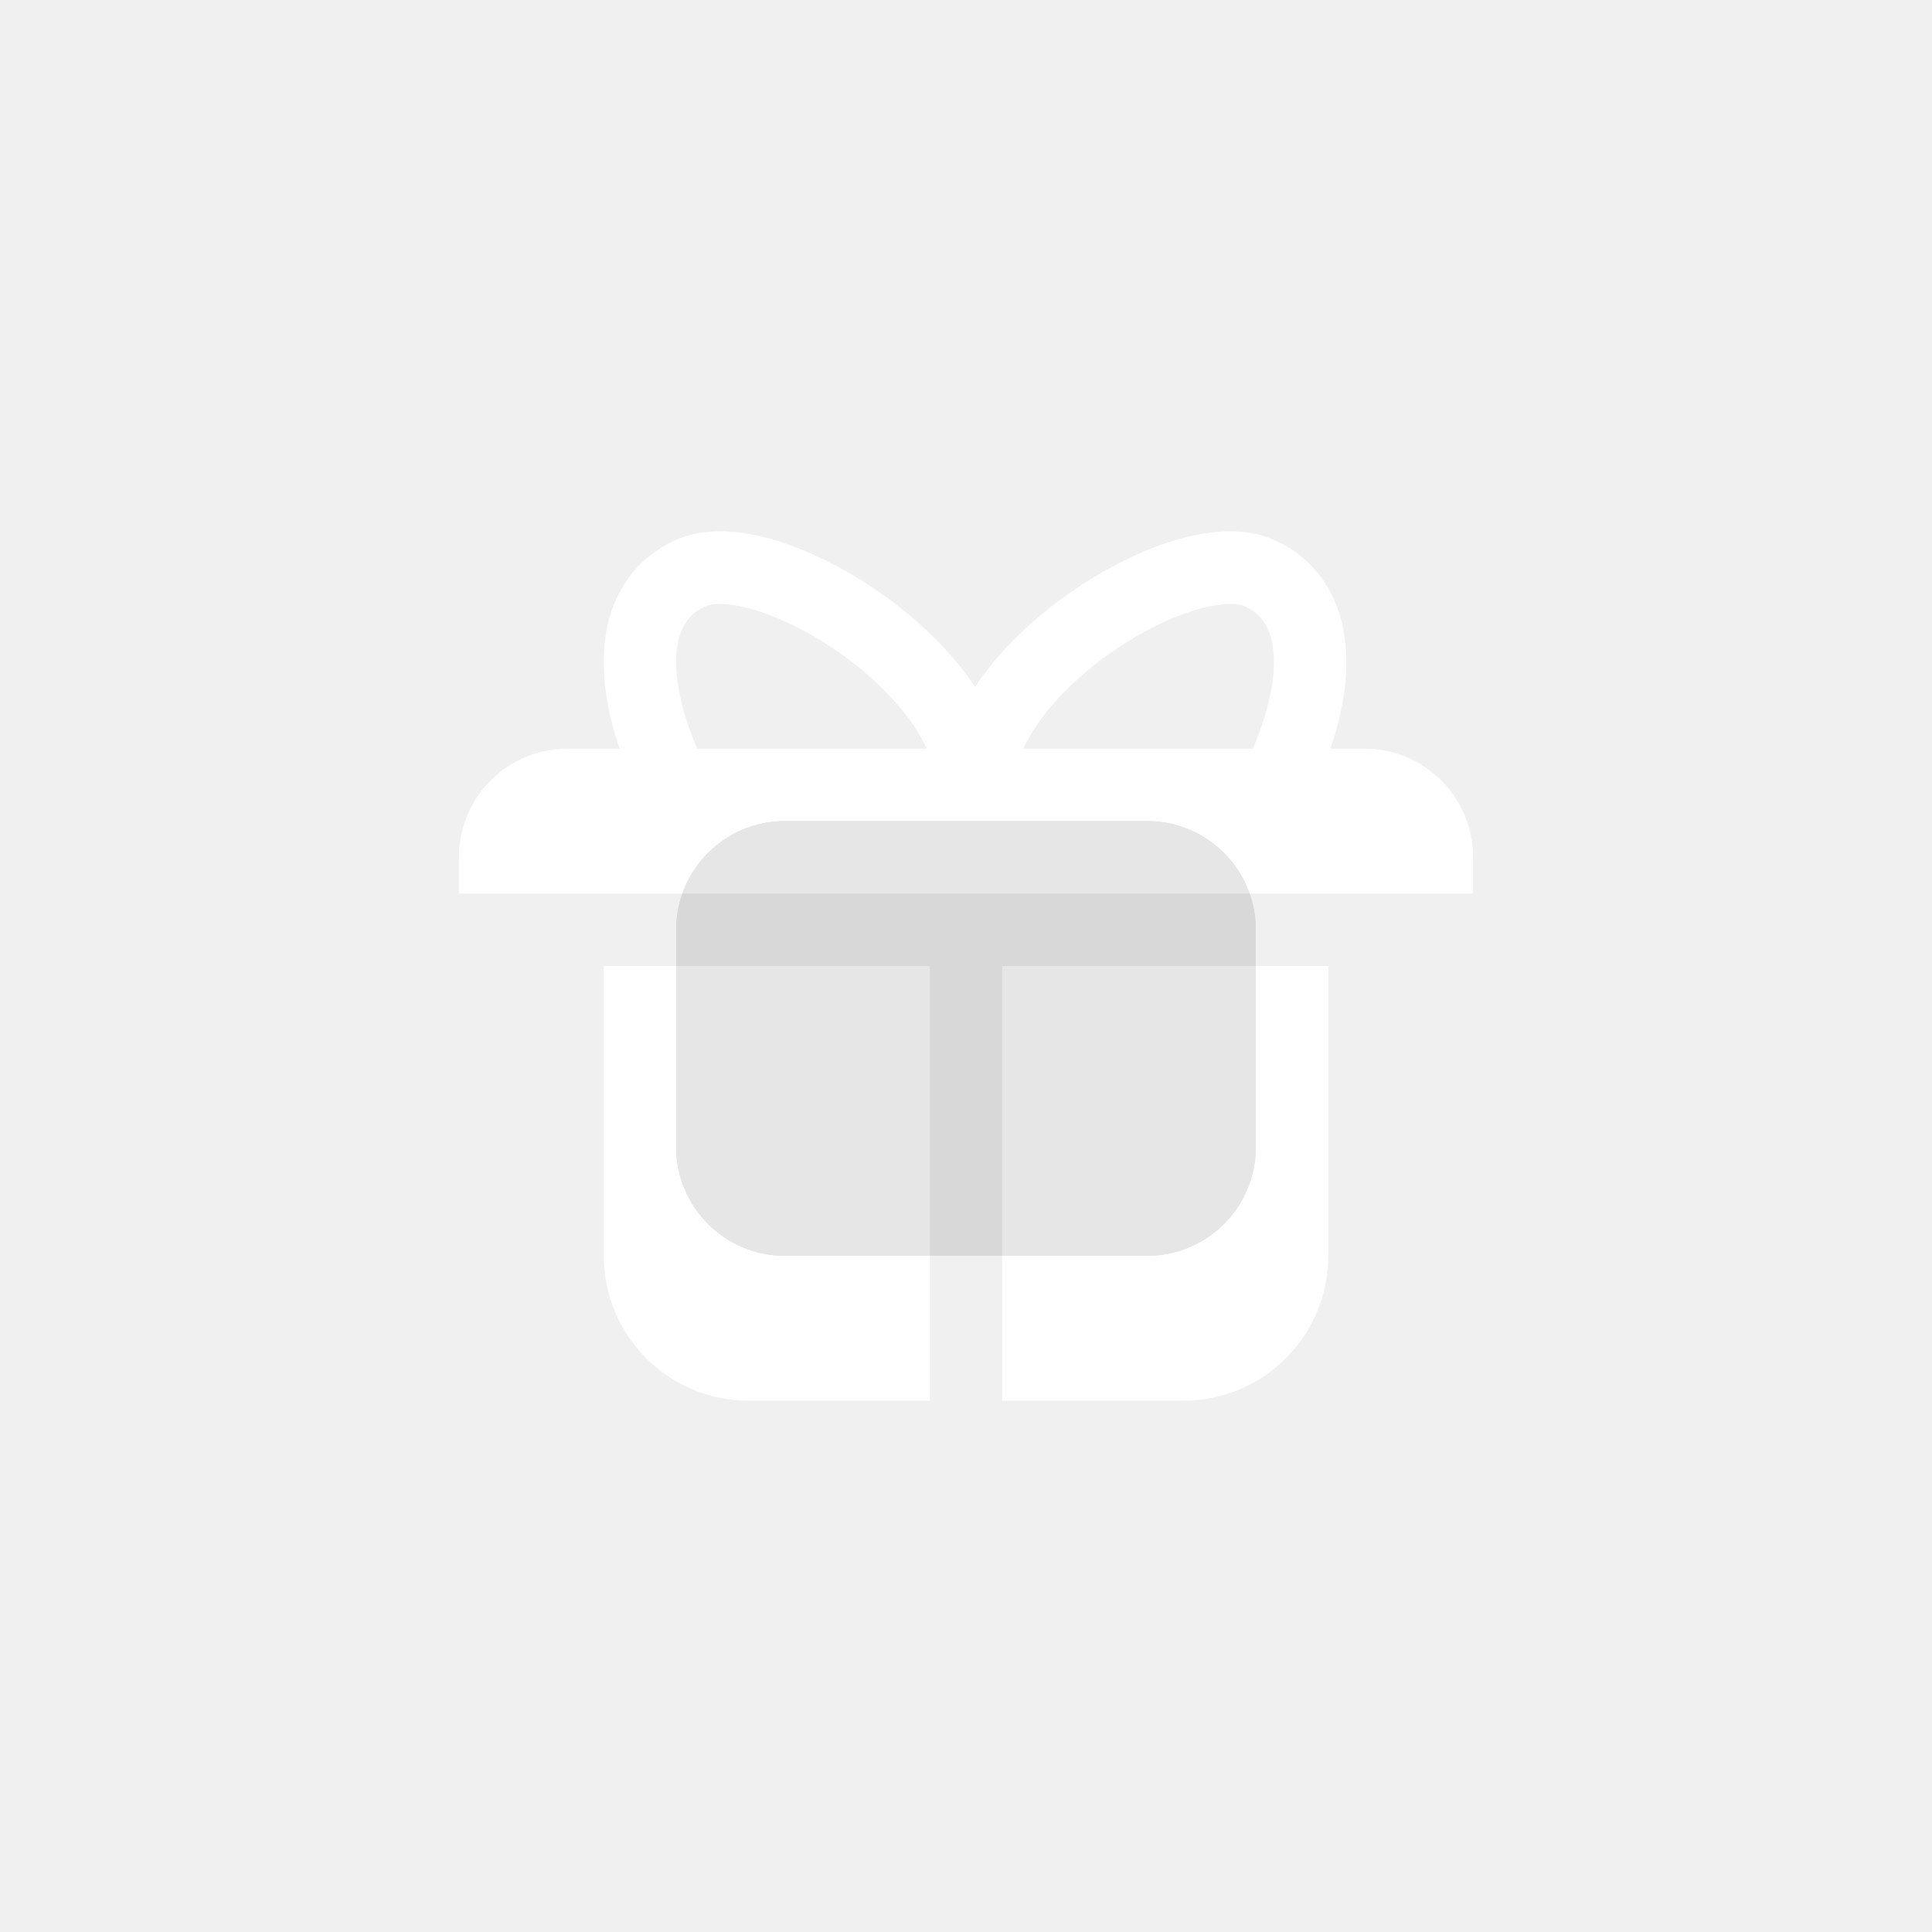
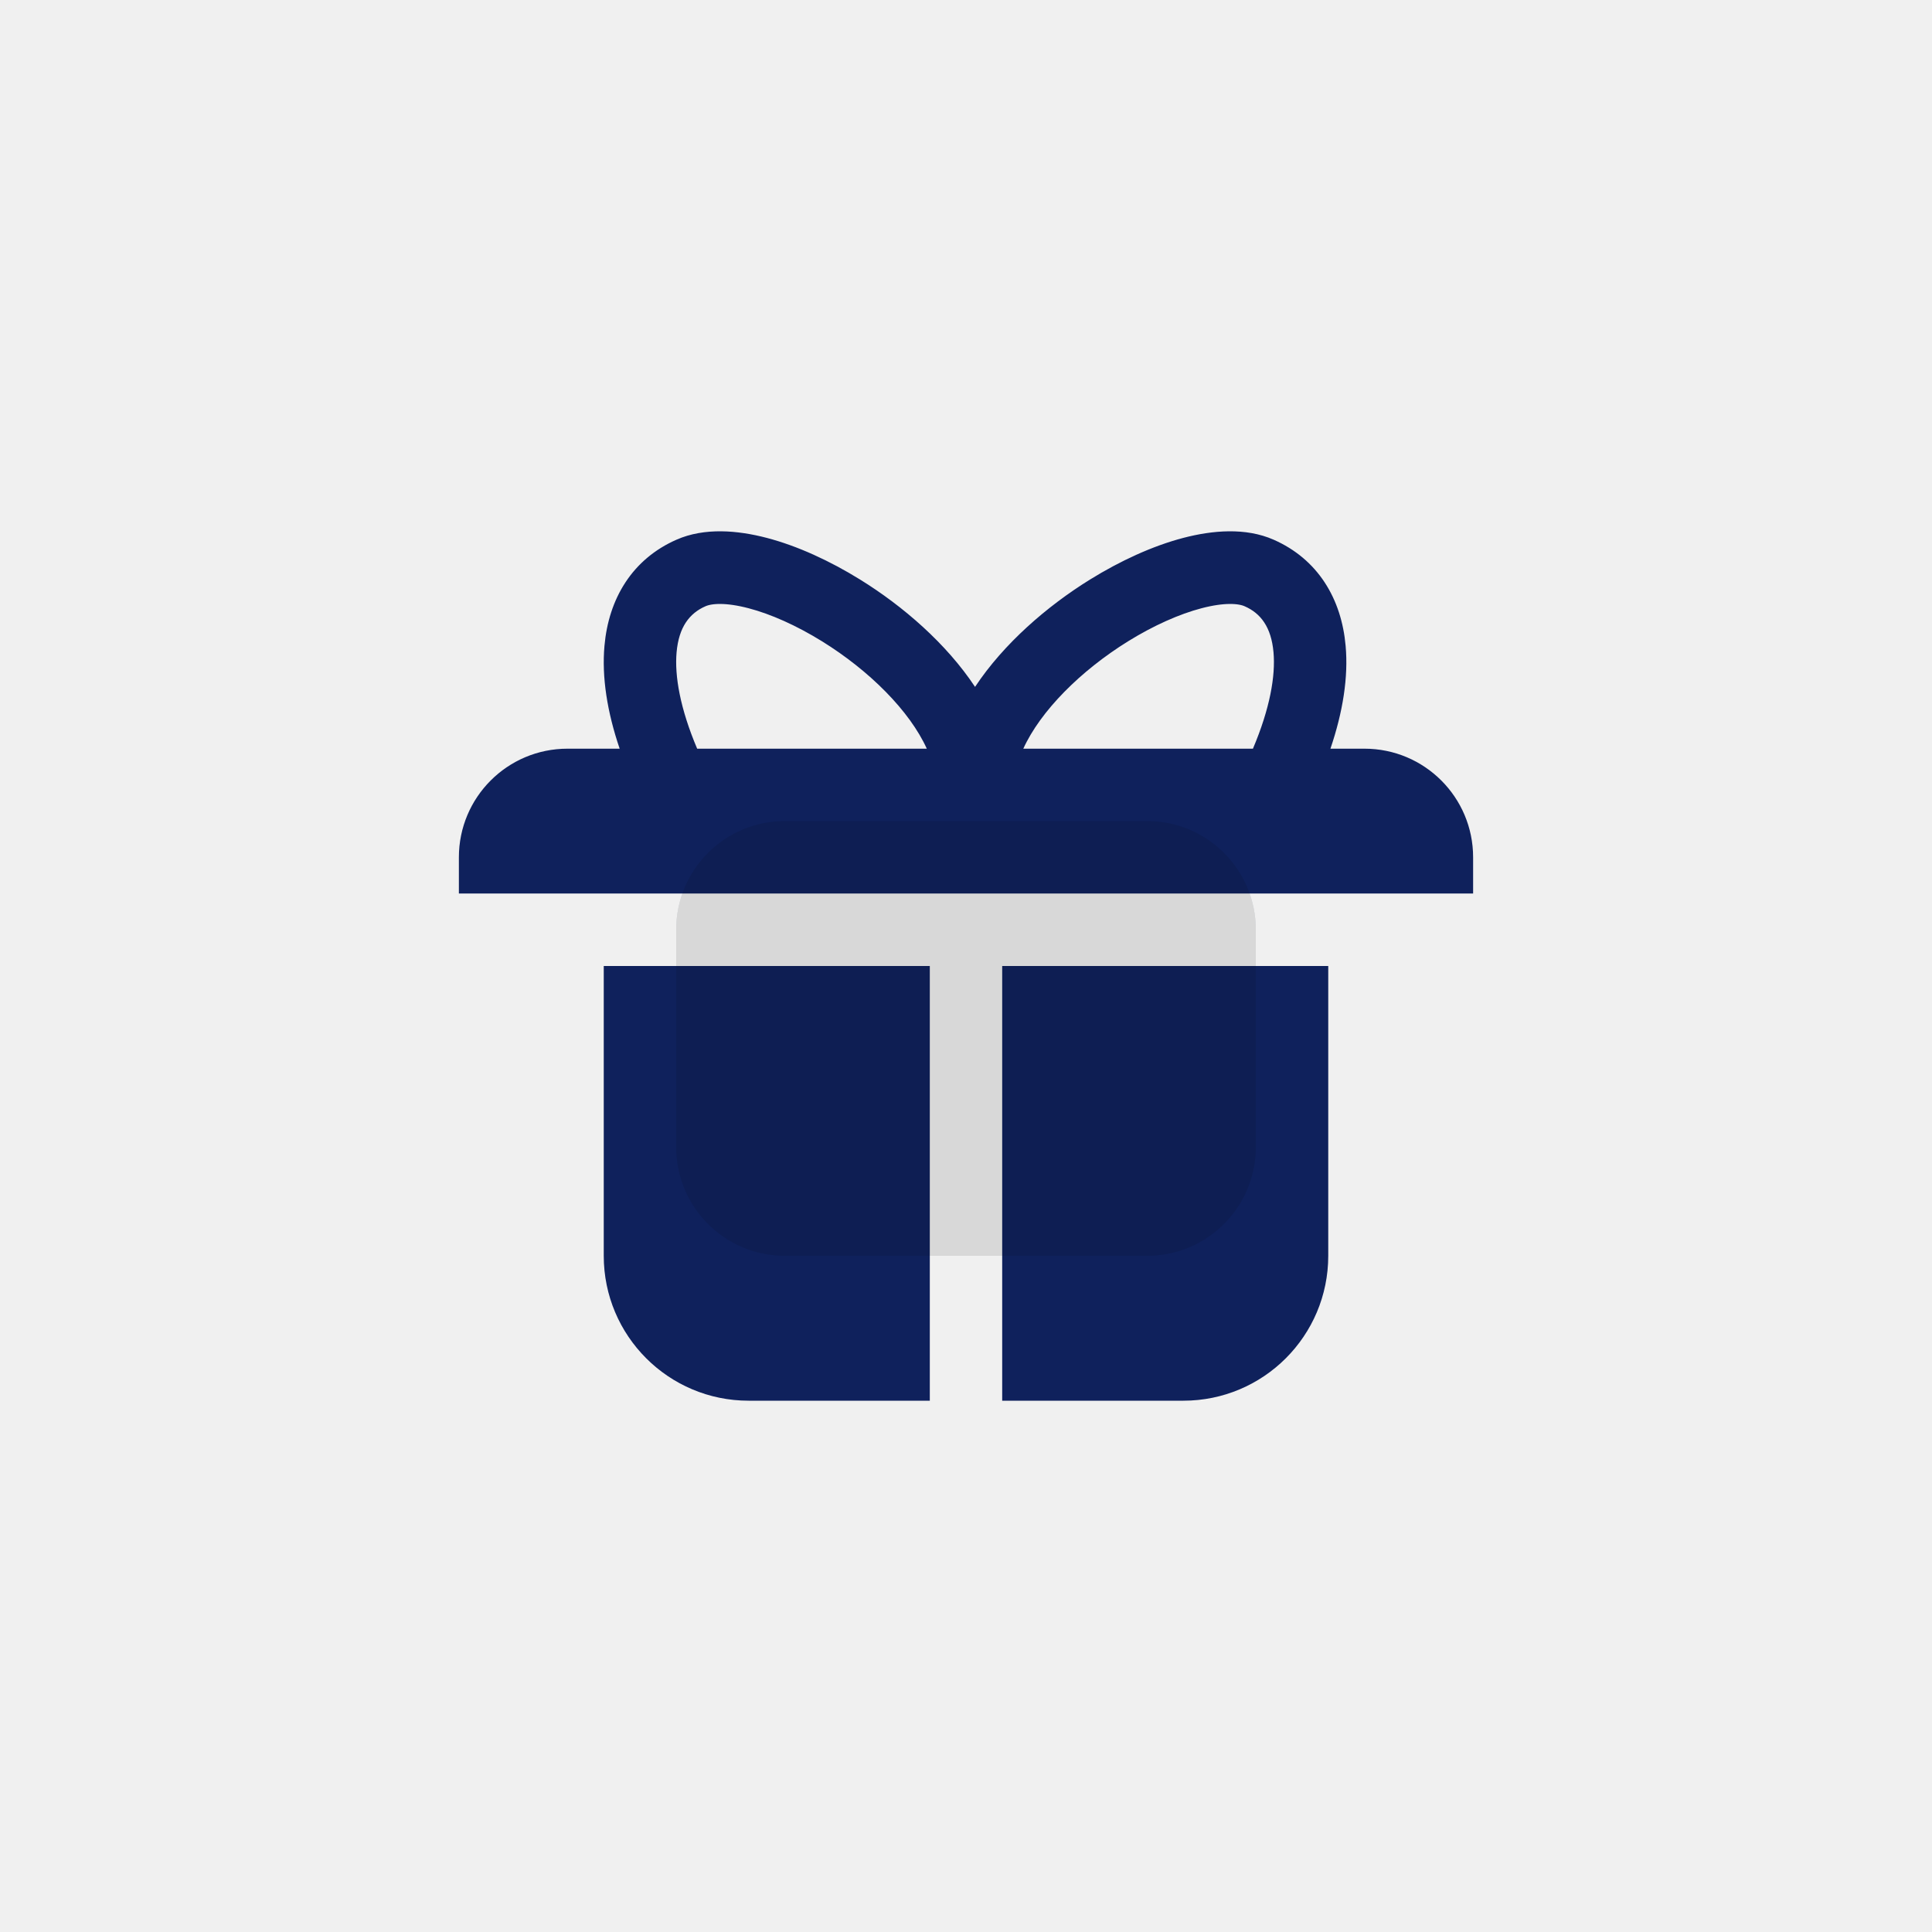
<svg xmlns="http://www.w3.org/2000/svg" width="30" height="30" viewBox="0 0 30 30" fill="none">
-   <path d="M9.375 15V19.5C9.375 20.743 10.382 21.75 11.625 21.75H14.438V15H9.375Z" fill="white" />
-   <path d="M20.625 15V19.5C20.625 20.743 19.618 21.75 18.375 21.75H15.562V15H20.625Z" fill="white" />
-   <path d="M15.023 10.743L15.141 10.921L15.258 10.743C15.688 10.094 16.345 9.524 16.999 9.119C17.461 8.833 17.95 8.609 18.407 8.489C18.85 8.373 19.328 8.336 19.72 8.509C20.351 8.786 20.694 9.349 20.755 10.042C20.796 10.501 20.716 11.021 20.526 11.58L20.463 11.766H20.66H21.188C22.042 11.766 22.734 12.458 22.734 13.312V13.734H7.266V13.312C7.266 12.458 7.958 11.766 8.812 11.766H9.622H9.818L9.755 11.58C9.565 11.021 9.485 10.501 9.526 10.042C9.587 9.349 9.93 8.786 10.561 8.509C10.953 8.336 11.431 8.373 11.874 8.489C12.331 8.609 12.82 8.833 13.282 9.119C13.937 9.524 14.593 10.094 15.023 10.743ZM10.696 11.68L10.732 11.766H10.826H14.391H14.61L14.519 11.567C14.237 10.947 13.591 10.305 12.839 9.839C12.432 9.587 12.02 9.403 11.66 9.309C11.287 9.211 11.034 9.225 10.899 9.285C10.754 9.348 10.628 9.445 10.534 9.586C10.441 9.726 10.385 9.902 10.366 10.117C10.331 10.514 10.426 11.043 10.696 11.68ZM15.762 11.567L15.671 11.766H15.89H19.456H19.549L19.585 11.68C19.855 11.043 19.95 10.514 19.915 10.117C19.896 9.902 19.84 9.726 19.747 9.586C19.654 9.445 19.527 9.348 19.382 9.285C19.247 9.225 18.994 9.211 18.621 9.309C18.262 9.403 17.849 9.587 17.442 9.839C16.691 10.305 16.045 10.947 15.762 11.567Z" fill="white" stroke="white" stroke-width="0.281" />
+   <path d="M9.375 15V19.5C9.375 20.743 10.382 21.75 11.625 21.75H14.438V15H9.375Z" fill="#0F215C" />
+   <path d="M20.625 15V19.5C20.625 20.743 19.618 21.75 18.375 21.75H15.562V15H20.625Z" fill="#0F215C" />
+   <path d="M15.023 10.743L15.141 10.921L15.258 10.743C15.688 10.094 16.345 9.524 16.999 9.119C17.461 8.833 17.95 8.609 18.407 8.489C18.85 8.373 19.328 8.336 19.72 8.509C20.351 8.786 20.694 9.349 20.755 10.042C20.796 10.501 20.716 11.021 20.526 11.58L20.463 11.766H20.66H21.188C22.042 11.766 22.734 12.458 22.734 13.312V13.734H7.266V13.312C7.266 12.458 7.958 11.766 8.812 11.766H9.622H9.818L9.755 11.58C9.565 11.021 9.485 10.501 9.526 10.042C9.587 9.349 9.93 8.786 10.561 8.509C10.953 8.336 11.431 8.373 11.874 8.489C12.331 8.609 12.82 8.833 13.282 9.119C13.937 9.524 14.593 10.094 15.023 10.743ZM10.696 11.68L10.732 11.766H10.826H14.391H14.61L14.519 11.567C14.237 10.947 13.591 10.305 12.839 9.839C12.432 9.587 12.02 9.403 11.66 9.309C11.287 9.211 11.034 9.225 10.899 9.285C10.754 9.348 10.628 9.445 10.534 9.586C10.441 9.726 10.385 9.902 10.366 10.117C10.331 10.514 10.426 11.043 10.696 11.68ZM15.762 11.567L15.671 11.766H15.89H19.456H19.549L19.585 11.68C19.855 11.043 19.95 10.514 19.915 10.117C19.896 9.902 19.84 9.726 19.747 9.586C19.654 9.445 19.527 9.348 19.382 9.285C19.247 9.225 18.994 9.211 18.621 9.309C18.262 9.403 17.849 9.587 17.442 9.839C16.691 10.305 16.045 10.947 15.762 11.567Z" fill="#0F215C" stroke="#0F215C" stroke-width="0.281" />
  <g opacity="0.1">
    <path d="M17.812 12.75H12.188C11.255 12.75 10.5 13.505 10.5 14.438V17.812C10.5 18.744 11.255 19.5 12.188 19.5H17.812C18.744 19.5 19.5 18.744 19.5 17.812V14.438C19.5 13.505 18.744 12.75 17.812 12.75Z" fill="#040E2C" />
    <path d="M17.812 12.75H12.188C11.255 12.75 10.5 13.505 10.5 14.438V17.812C10.5 18.744 11.255 19.5 12.188 19.5H17.812C18.744 19.5 19.5 18.744 19.5 17.812V14.438C19.5 13.505 18.744 12.75 17.812 12.75Z" fill="#0F215C" />
    <path d="M17.812 12.75H12.188C11.255 12.75 10.5 13.505 10.5 14.438V17.812C10.5 18.744 11.255 19.5 12.188 19.5H17.812C18.744 19.5 19.5 18.744 19.5 17.812V14.438C19.5 13.505 18.744 12.75 17.812 12.75Z" fill="black" />
  </g>
</svg>
